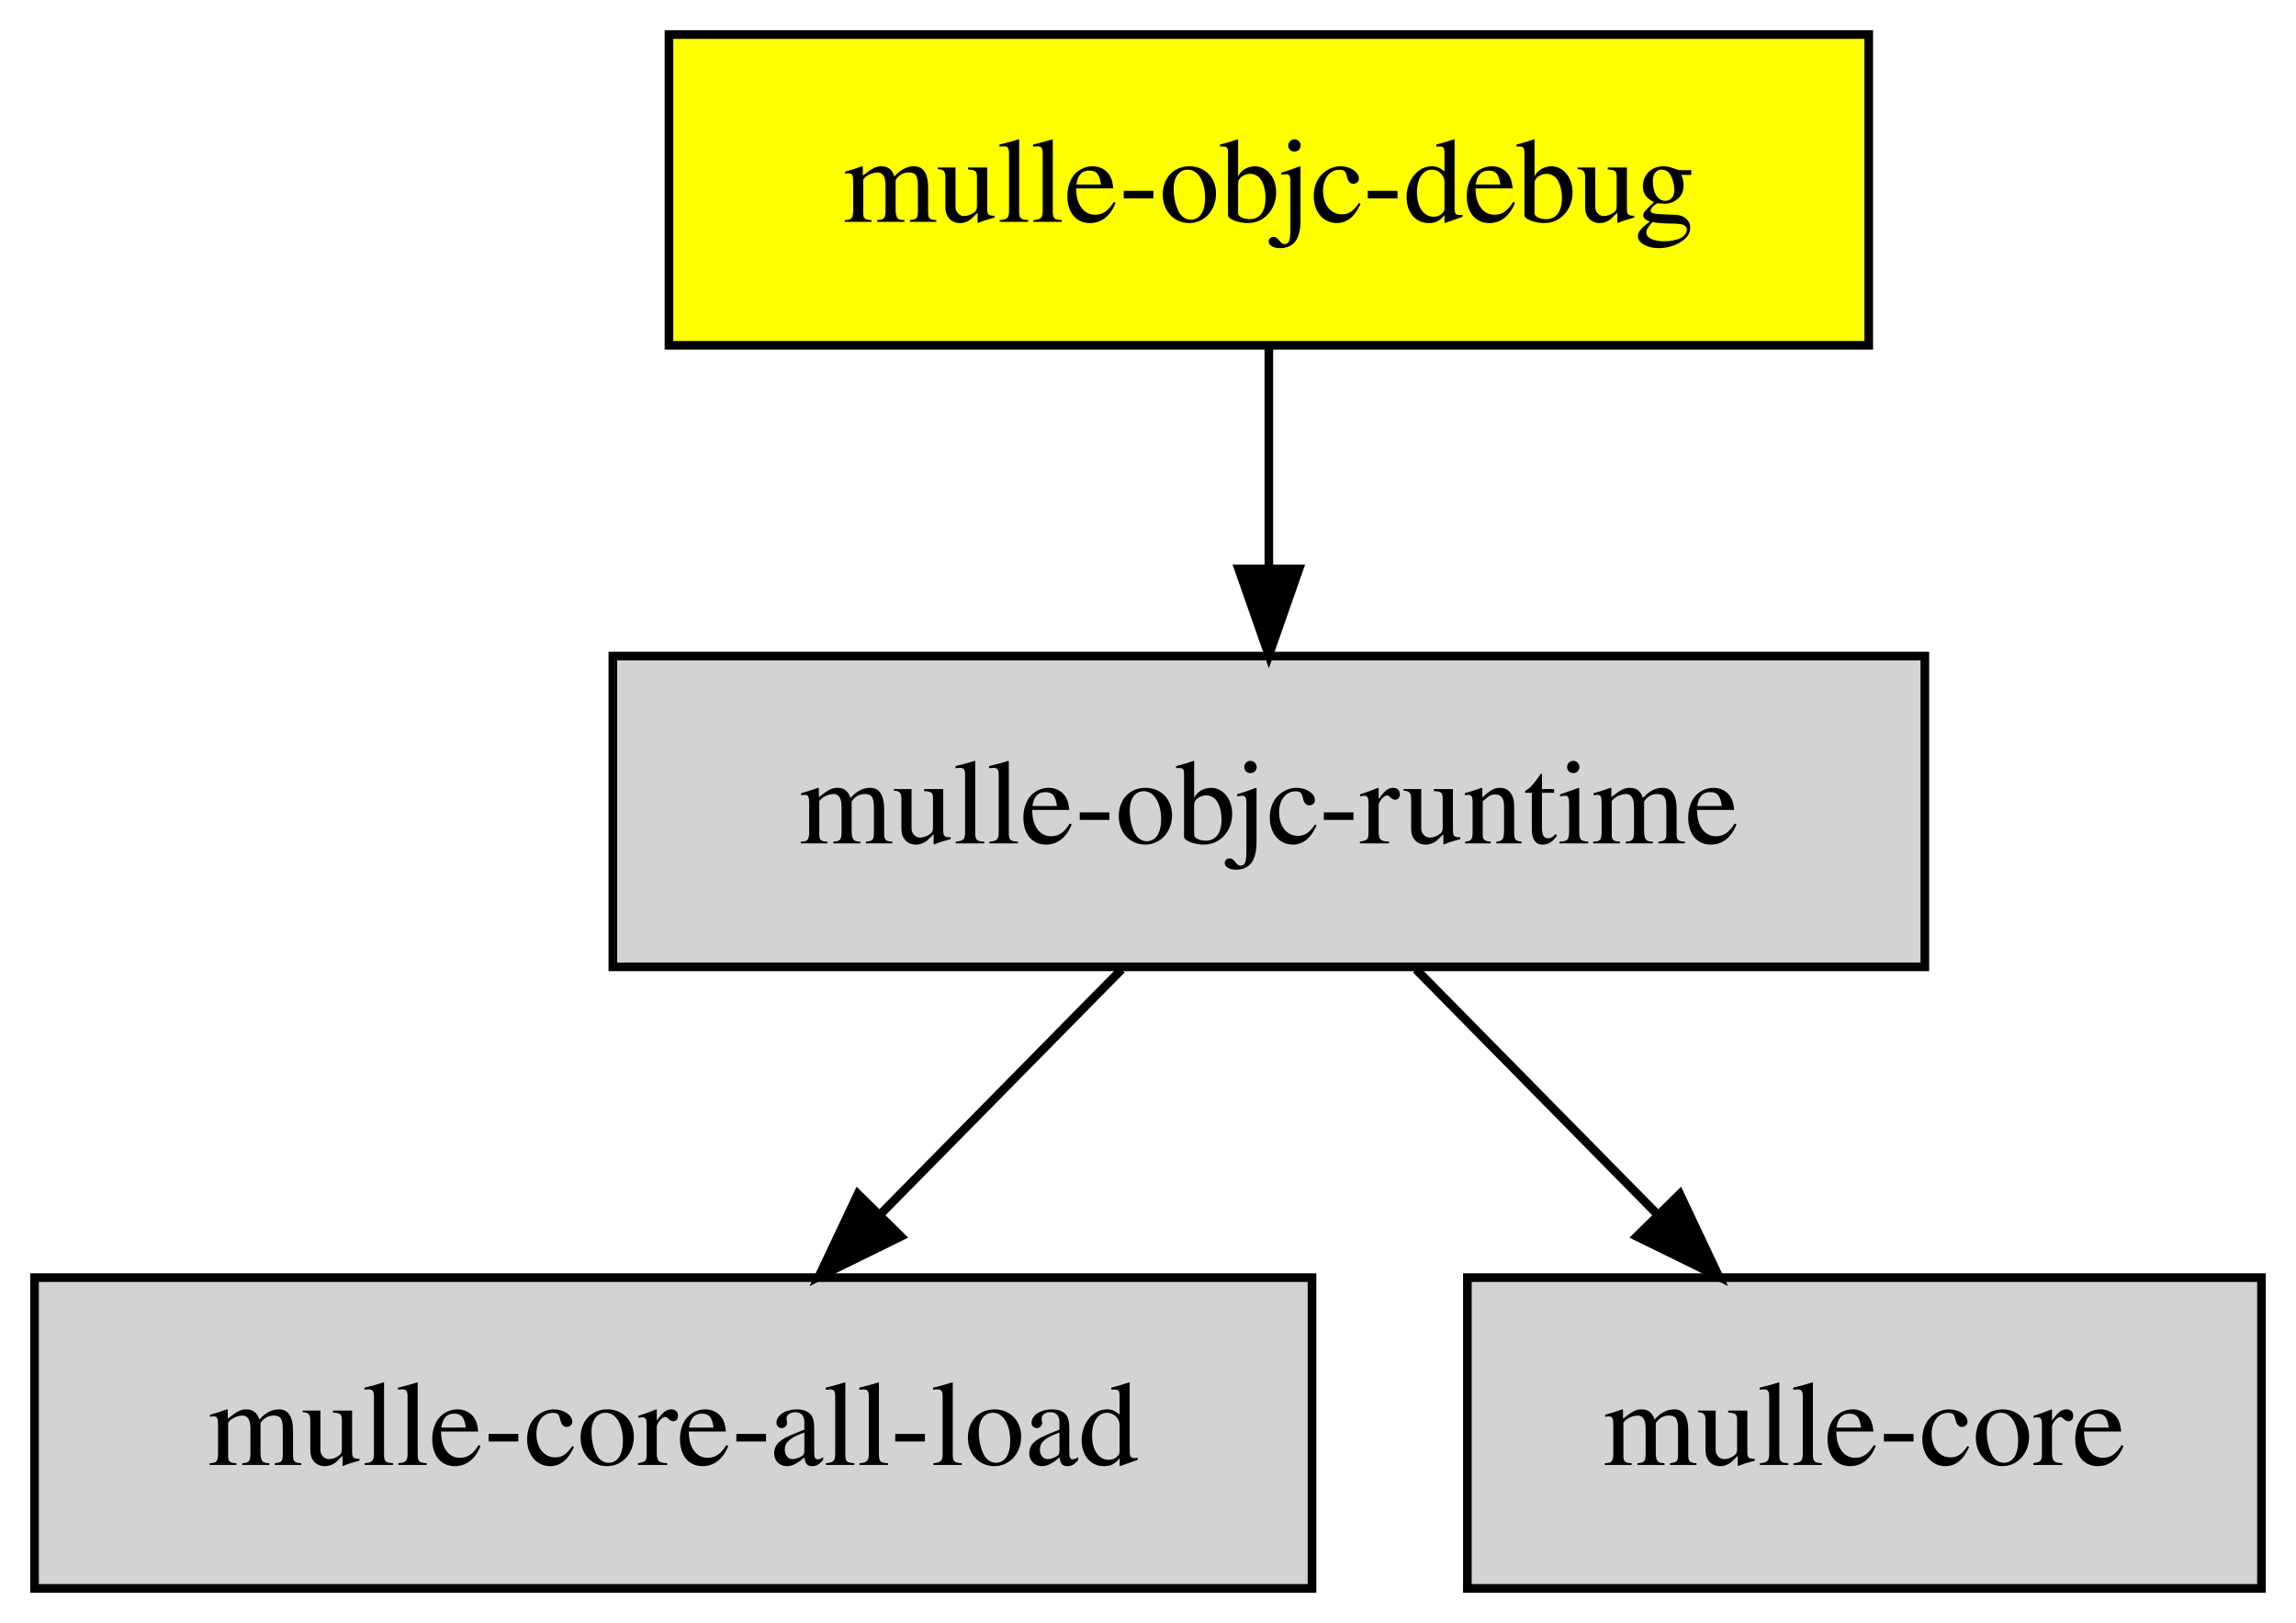
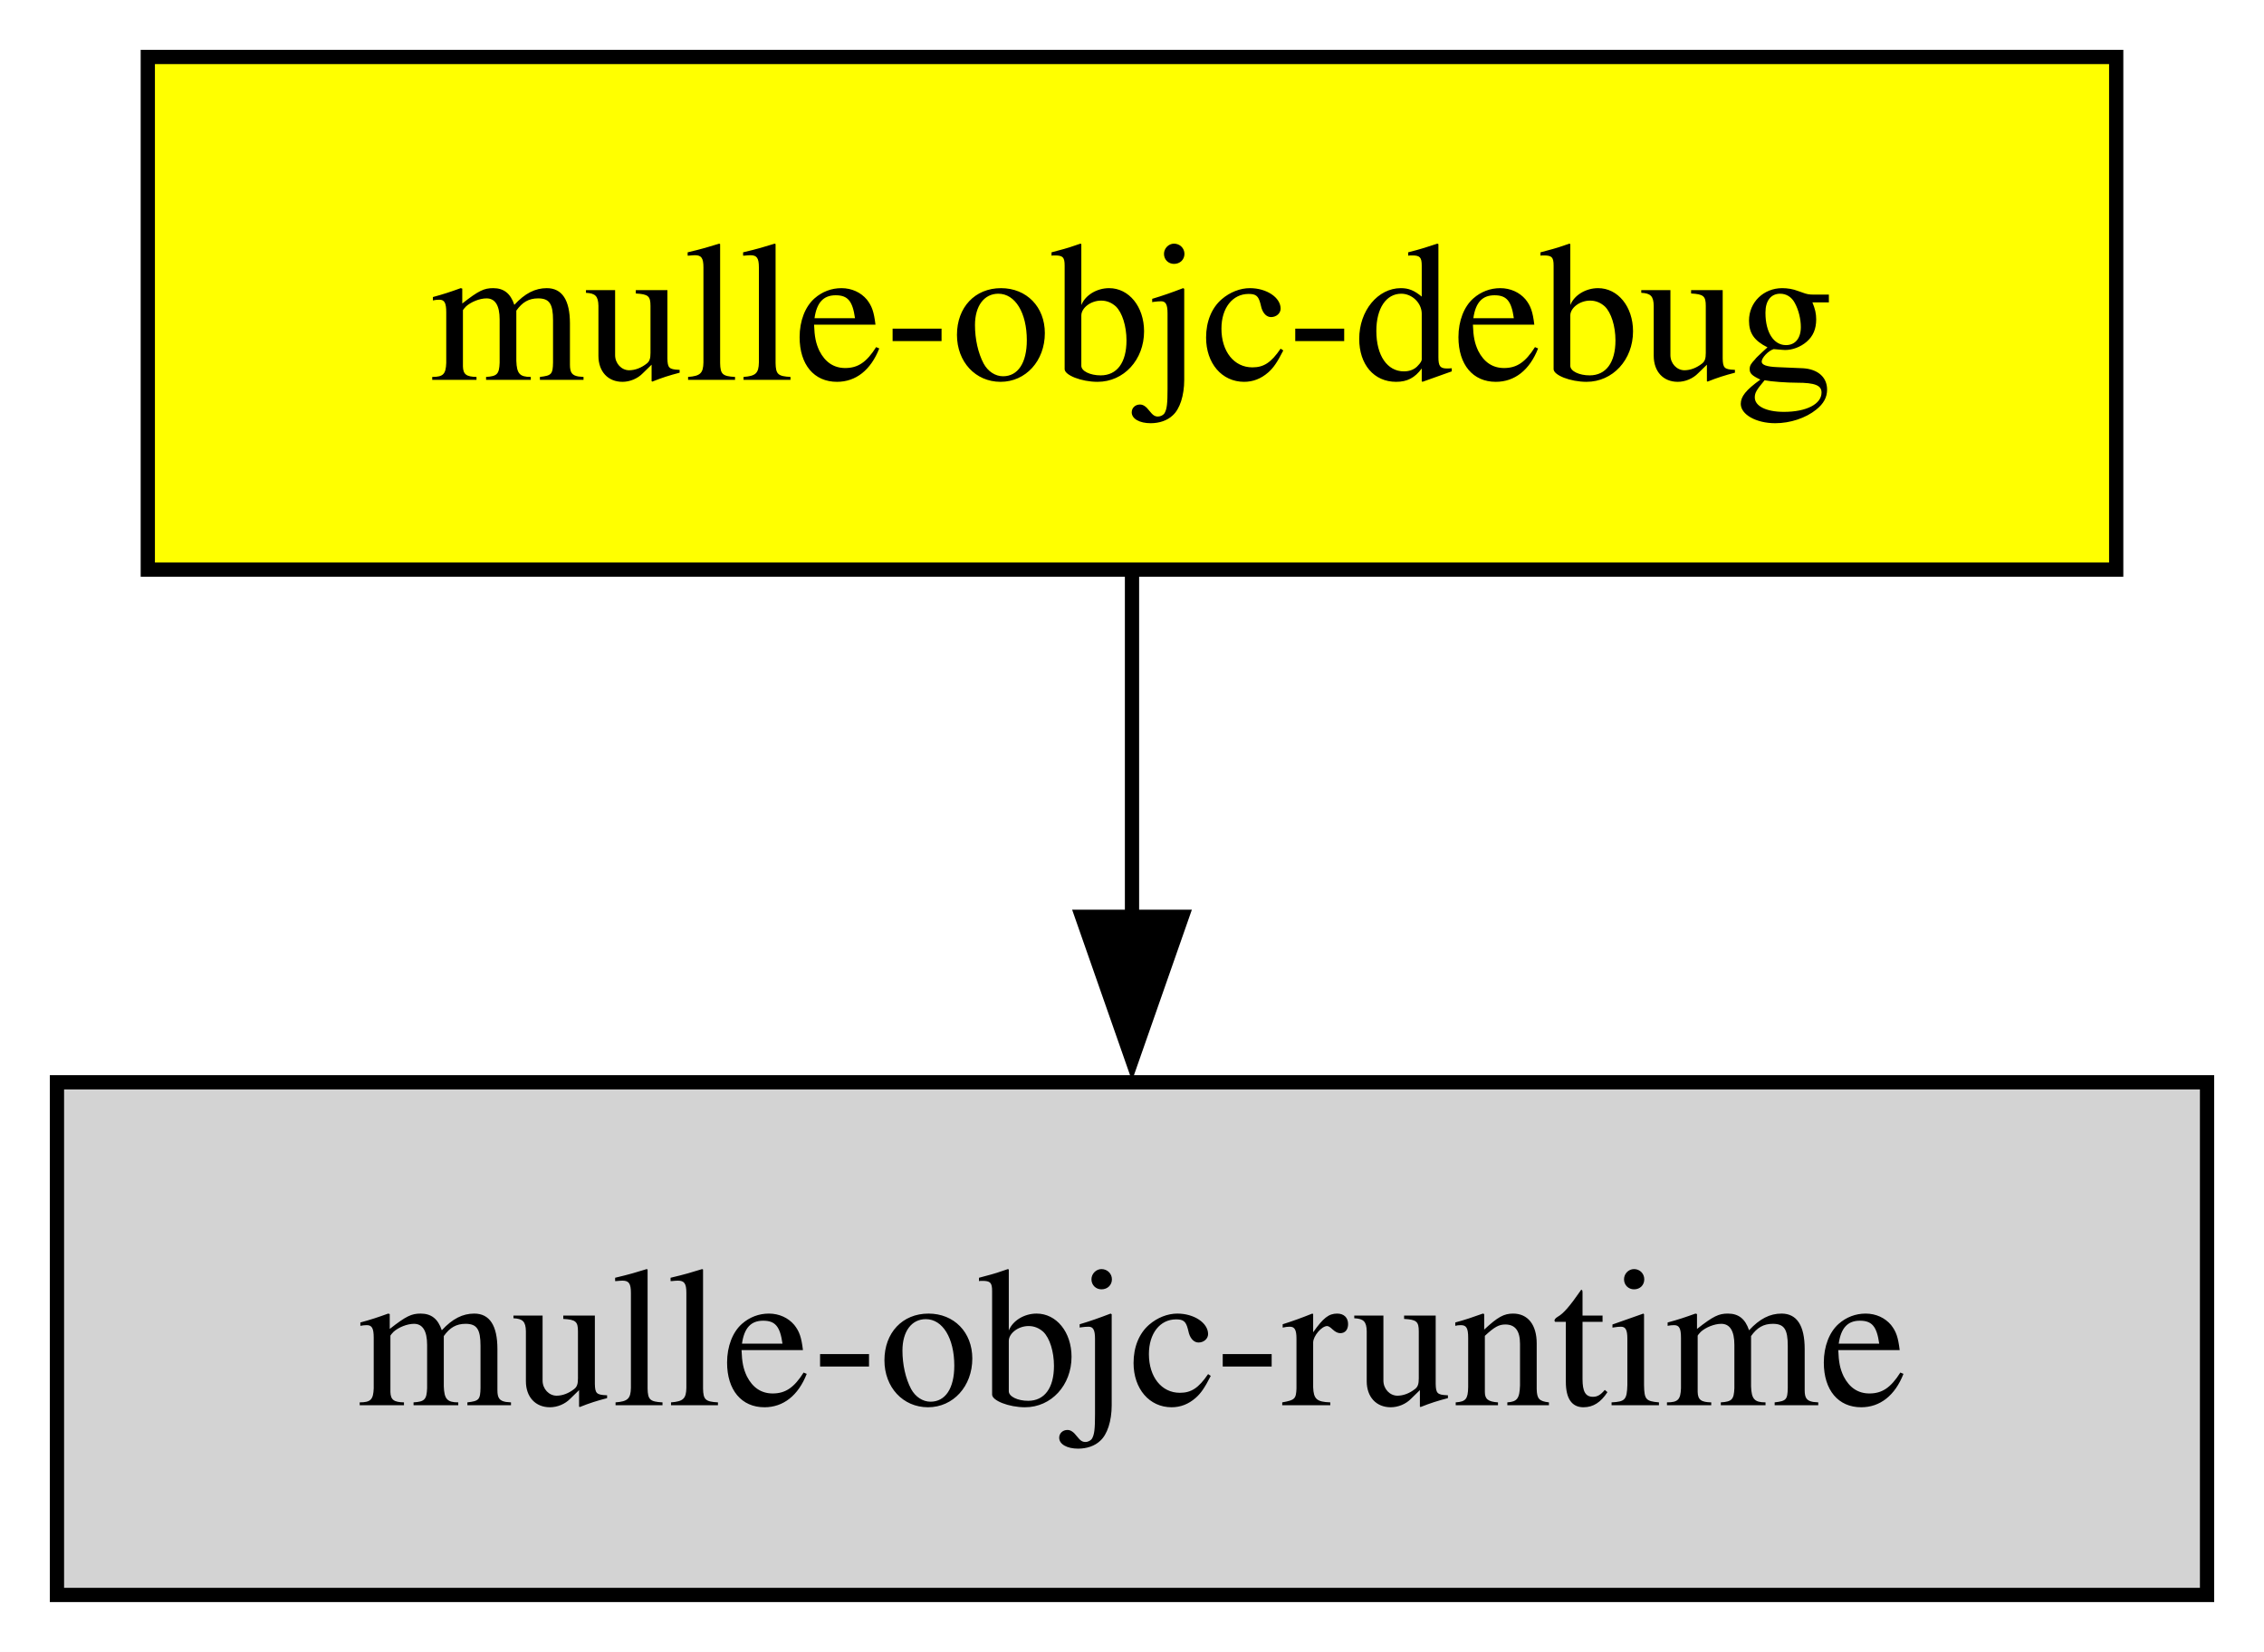
- <svg xmlns="http://www.w3.org/2000/svg" xmlns:xlink="http://www.w3.org/1999/xlink" width="266pt" height="188pt" viewBox="0.00 0.00 266.00 188.00">
-   <g id="graph0" class="graph" transform="scale(1 1) rotate(0) translate(4 184)">
-     <polygon fill="white" stroke="transparent" points="-4,4 -4,-184 262,-184 262,4 -4,4" />
+ <svg xmlns="http://www.w3.org/2000/svg" xmlns:xlink="http://www.w3.org/1999/xlink" width="159pt" height="116pt" viewBox="0.00 0.00 159.00 116.00">
+   <g id="graph0" class="graph" transform="scale(1 1) rotate(0) translate(4 112)">
+     <polygon fill="white" stroke="none" points="-4,4 -4,-112 155,-112 155,4 -4,4" />
    <g id="node1" class="node">
-       <polygon fill="yellow" stroke="black" points="212.5,-180 73.5,-180 73.5,-144 212.5,-144 212.5,-180" />
-       <text text-anchor="middle" x="143" y="-158.3" font-family="Times,serif" font-size="14.00">mulle-objc-debug</text>
+       <polygon fill="yellow" stroke="black" points="144.62,-108 6.38,-108 6.38,-72 144.62,-72 144.62,-108" />
+       <text xml:space="preserve" text-anchor="middle" x="75.5" y="-85.33" font-family="Times,serif" font-size="14.00">mulle-objc-debug</text>
    </g>
-     <g id="node4" class="node">
-       <g id="a_node4">
+     <g id="node2" class="node">
+       <g id="a_node2">
        <a xlink:href="https://github.com/mulle-objc/mulle-objc-runtime" xlink:title="mulle-objc-runtime">
-           <polygon fill="lightgrey" stroke="black" points="219,-108 67,-108 67,-72 219,-72 219,-108" />
-           <text text-anchor="middle" x="143" y="-86.3" font-family="Times,serif" font-size="14.00">mulle-objc-runtime</text>
+           <polygon fill="lightgrey" stroke="black" points="151,-36 0,-36 0,0 151,0 151,-36" />
+           <text xml:space="preserve" text-anchor="middle" x="75.5" y="-13.32" font-family="Times,serif" font-size="14.00">mulle-objc-runtime</text>
        </a>
      </g>
    </g>
    <g id="edge1" class="edge">
-       <path fill="none" stroke="black" d="M143,-143.7C143,-135.98 143,-126.71 143,-118.11" />
-       <polygon fill="black" stroke="black" points="146.5,-118.1 143,-108.1 139.5,-118.1 146.5,-118.1" />
-     </g>
-     <g id="node2" class="node">
-       <g id="a_node2">
-         <a xlink:href="https://github.com/mulle-core/mulle-core-all-load" xlink:title="mulle-core-all-load">
-           <polygon fill="lightgrey" stroke="black" points="148,-36 0,-36 0,0 148,0 148,-36" />
-           <text text-anchor="middle" x="74" y="-14.3" font-family="Times,serif" font-size="14.00">mulle-core-all-load</text>
-         </a>
-       </g>
-     </g>
-     <g id="node3" class="node">
-       <g id="a_node3">
-         <a xlink:href="https://github.com/mulle-core/mulle-core" xlink:title="mulle-core">
-           <polygon fill="lightgrey" stroke="black" points="258,-36 166,-36 166,0 258,0 258,-36" />
-           <text text-anchor="middle" x="212" y="-14.3" font-family="Times,serif" font-size="14.00">mulle-core</text>
-         </a>
-       </g>
-     </g>
-     <g id="edge3" class="edge">
-       <path fill="none" stroke="black" d="M125.94,-71.7C117.5,-63.14 107.18,-52.66 97.96,-43.3" />
-       <polygon fill="black" stroke="black" points="100.37,-40.77 90.86,-36.1 95.39,-45.68 100.37,-40.77" />
-     </g>
-     <g id="edge2" class="edge">
-       <path fill="none" stroke="black" d="M160.06,-71.7C168.5,-63.14 178.82,-52.66 188.04,-43.3" />
-       <polygon fill="black" stroke="black" points="190.61,-45.68 195.14,-36.1 185.63,-40.77 190.61,-45.68" />
+       <path fill="none" stroke="black" d="M75.5,-71.7C75.5,-64.41 75.5,-55.73 75.5,-47.54" />
+       <polygon fill="black" stroke="black" points="79,-47.62 75.5,-37.62 72,-47.62 79,-47.62" />
    </g>
  </g>
</svg>
